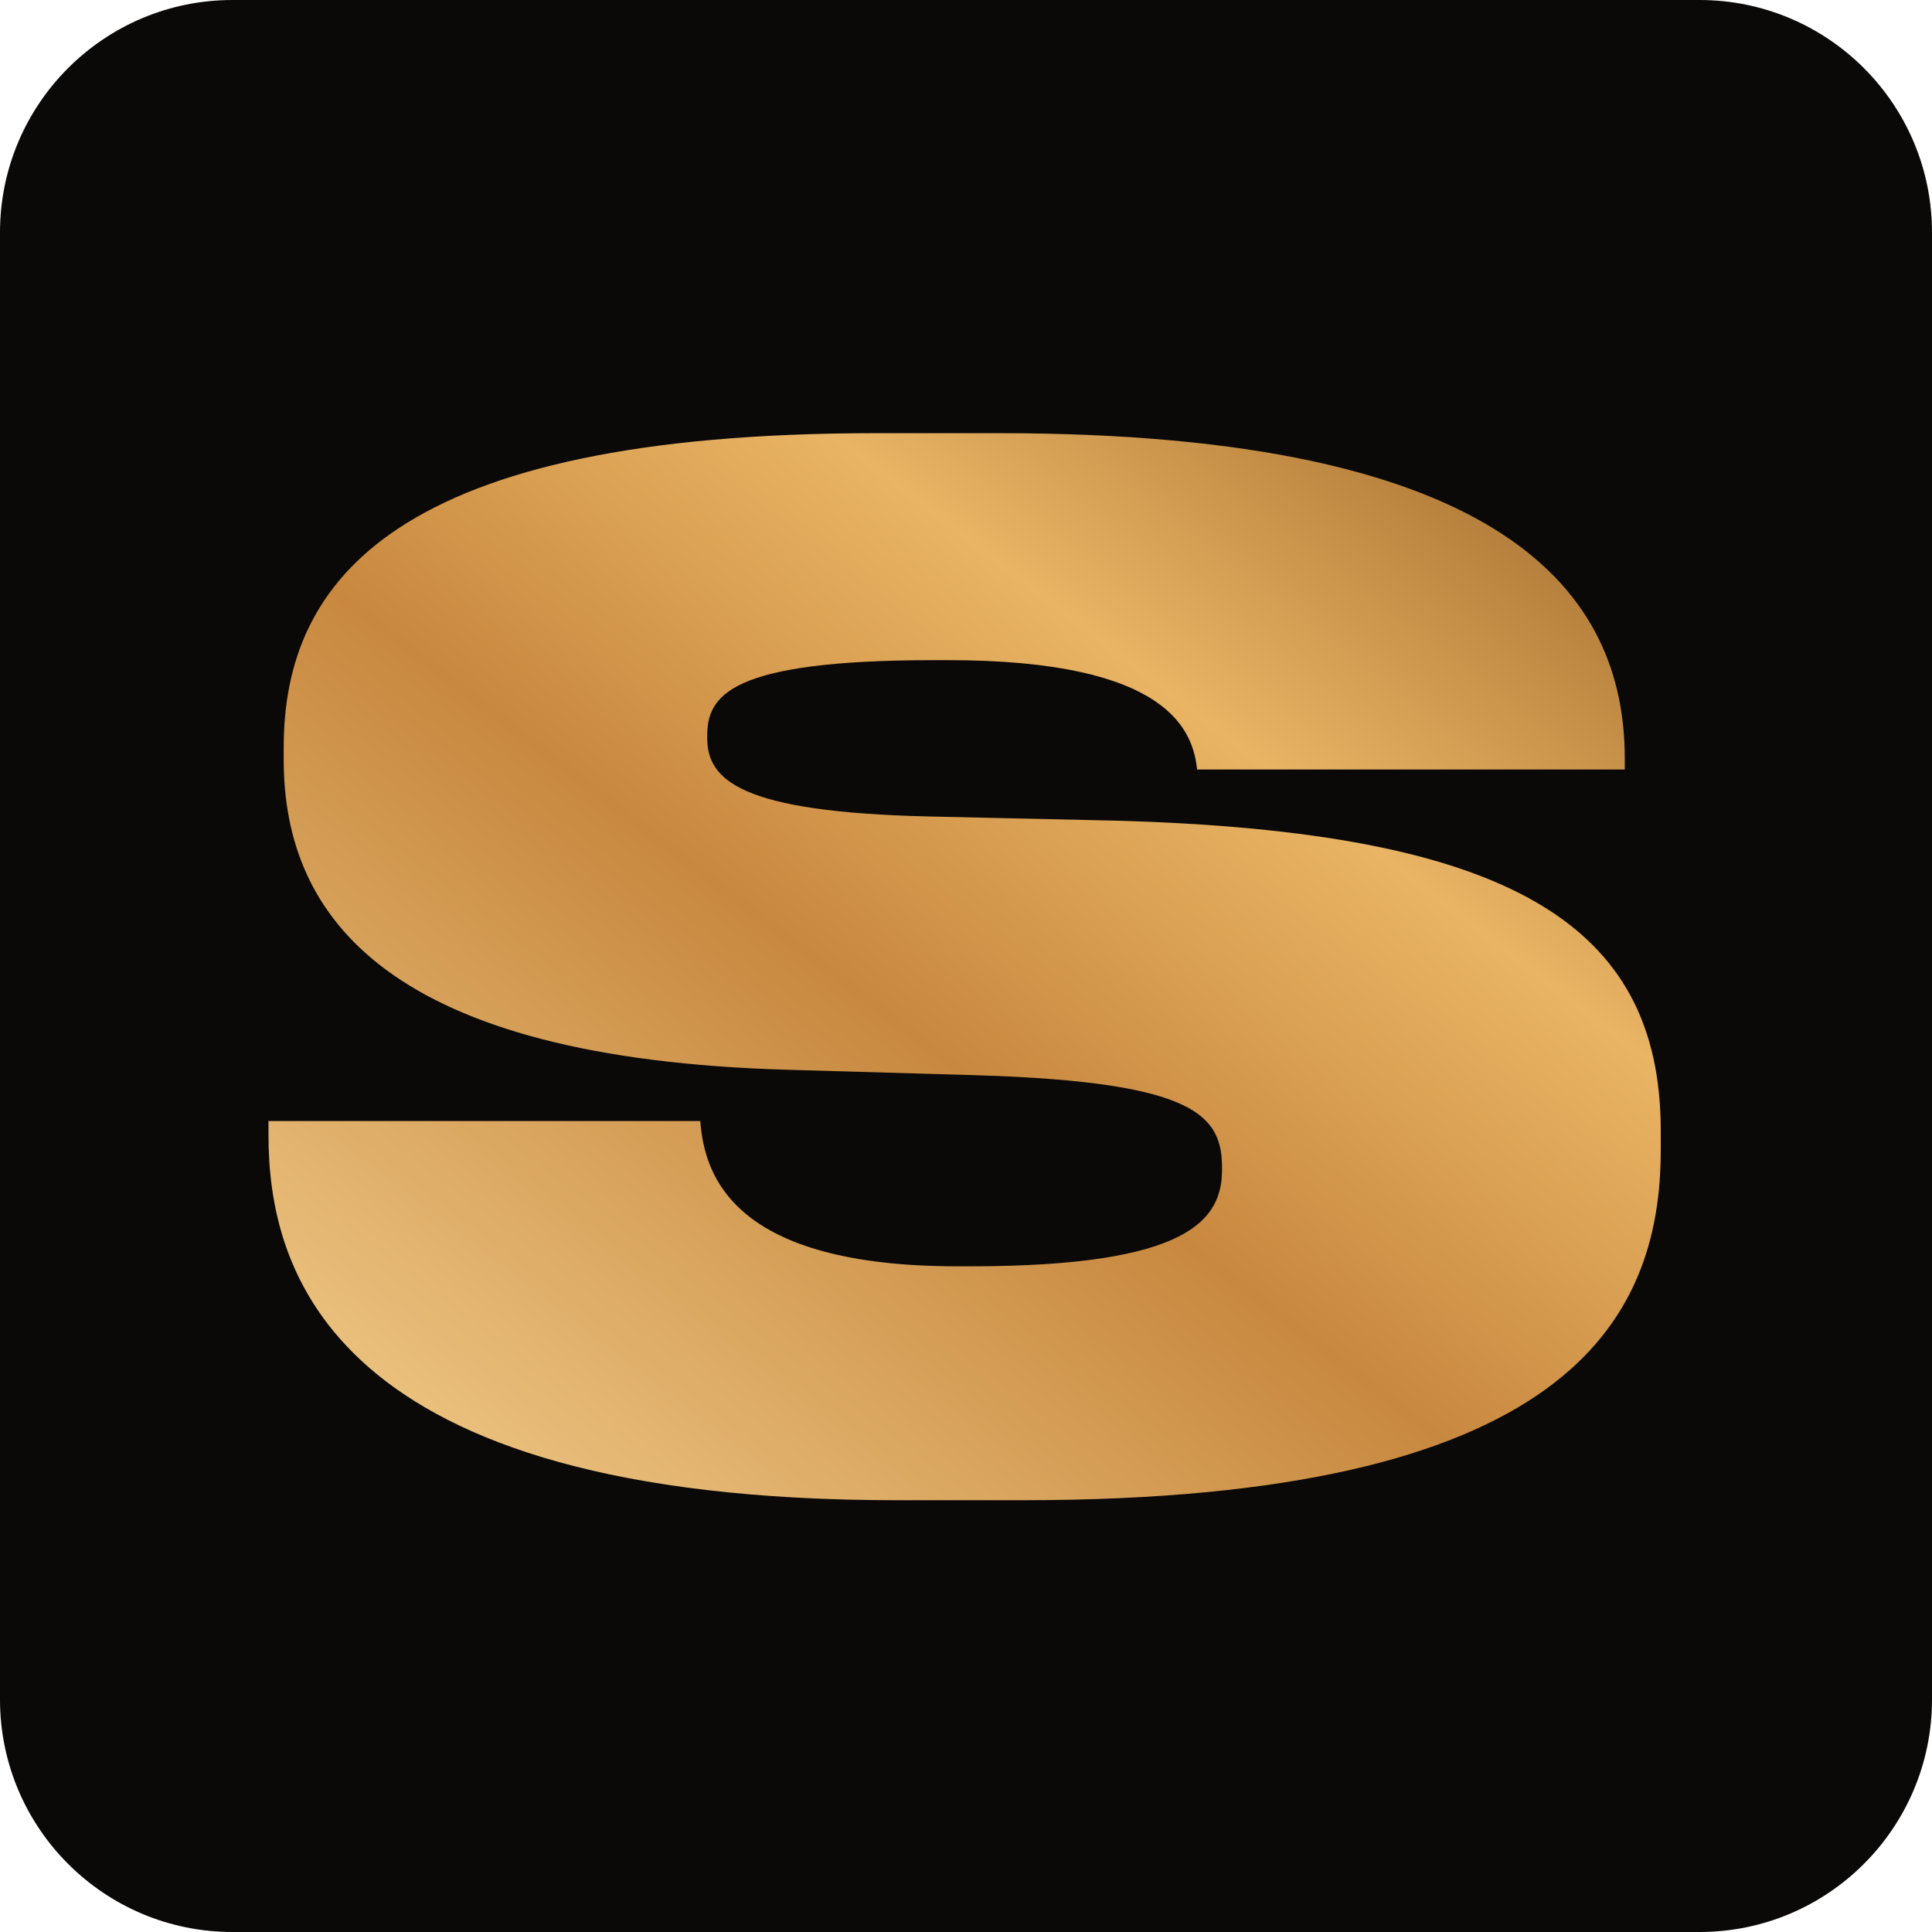
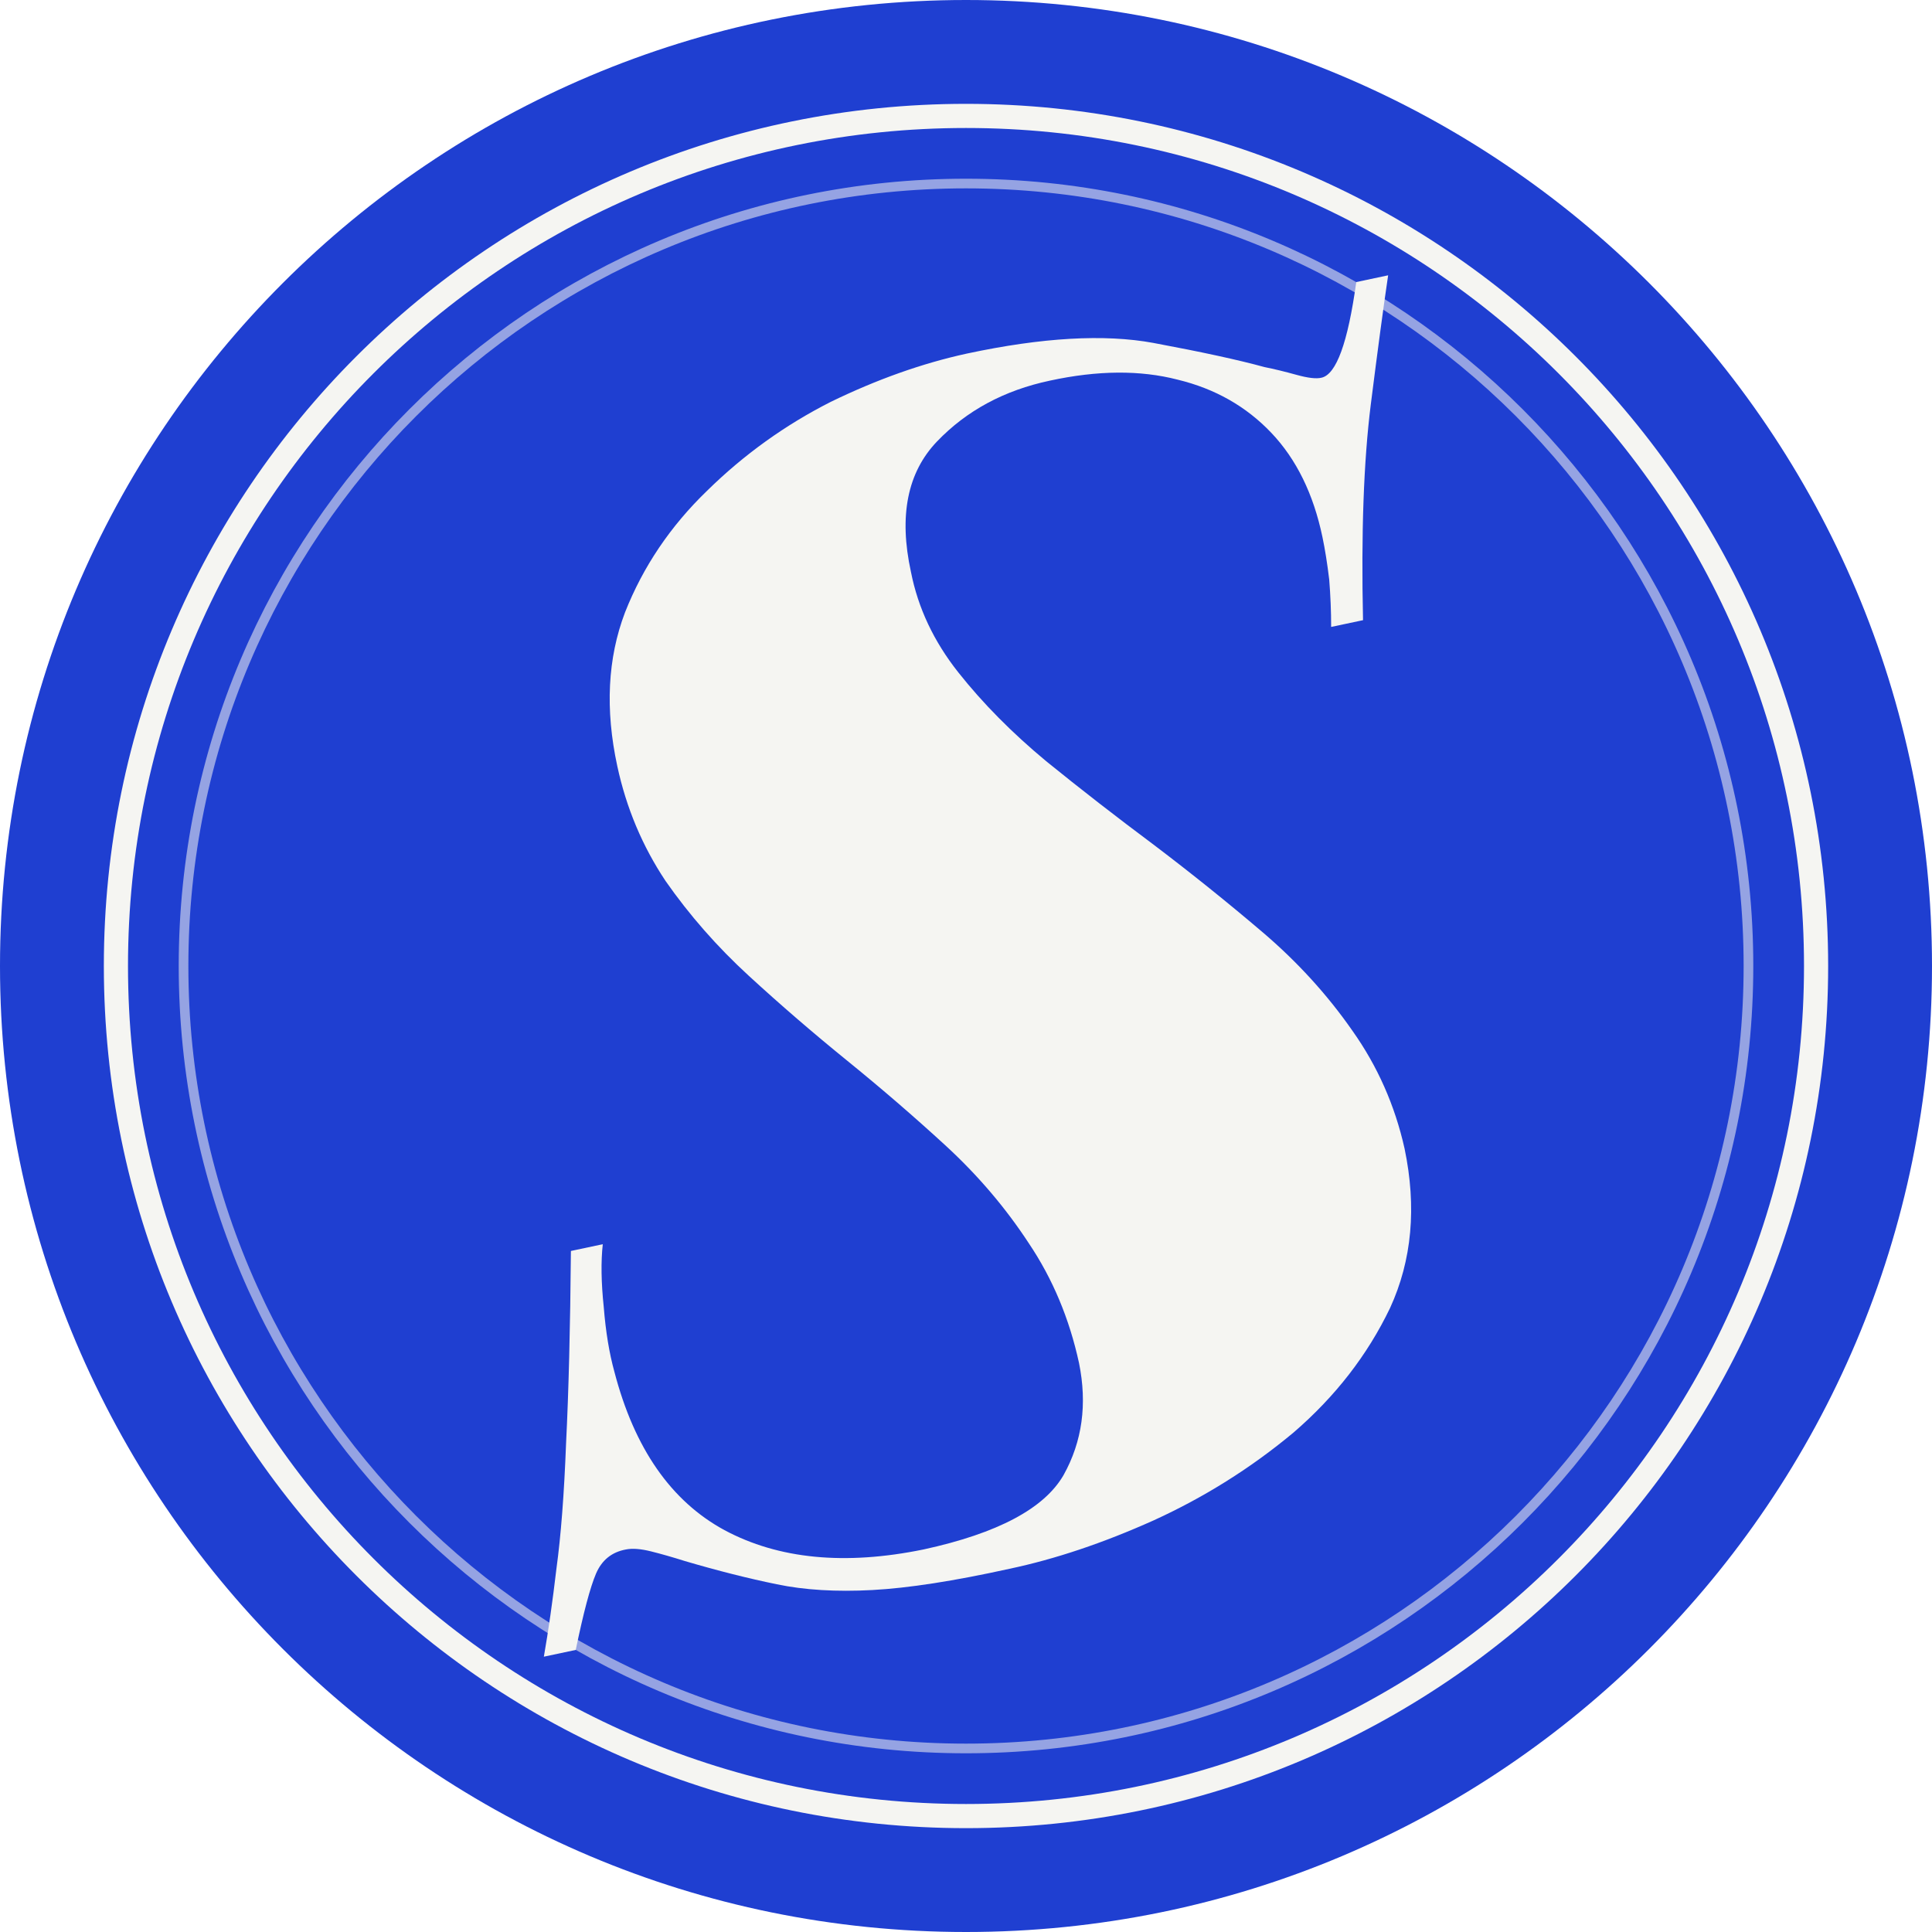
- <svg xmlns="http://www.w3.org/2000/svg" viewBox="0 0 1396 1396">
-   <defs>
-     <linearGradient id="g" x1="0" y1="0" x2="1" y2="1">
-       <stop offset="0" stop-color="#f3d08e" />
-       <stop offset=".45" stop-color="#c8883f" />
-       <stop offset=".7" stop-color="#e9b464" />
-       <stop offset="1" stop-color="#9a6326" />
-     </linearGradient>
-   </defs>
-   <rect width="1396" height="1396" rx="168" fill="#0b0908" />
-   <path transform="translate(180 1070) scale(1 -1)" fill="url(#g)" d="M559 -14C950 -14 1020 114 1020 239V253C1020 403 910 469 627 477L493 480C353 483 331 507 331 537V538C331 567 346 593 495 593H505C666 593 682 541 685 514H994V522C994 640 910 757 542 757H453C106 757 25 651 25 530V521C25 406 102 305 390 297L528 293C684 288 703 264 703 226V225C703 189 680 155 521 155H512C350 155 329 220 326 260H14V250C14 153 57 -14 468 -14Z" />
+ <svg xmlns="http://www.w3.org/2000/svg" viewBox="0 0 200 200" role="img" aria-label="Senimen">
+   <circle cx="100" cy="100" r="100" fill="#1F3FD1" />
+   <circle cx="100" cy="100" r="88" fill="none" stroke="#F5F5F2" stroke-width="2.5" />
+   <circle cx="100" cy="100" r="81" fill="none" stroke="#F5F5F2" stroke-width="1" opacity=".55" />
+   <path fill="#F5F5F2" d="M143.7 28.5Q143 33.2 141.9 41.9Q140.8 50.7 141.1 64.2L137.8 64.9Q137.8 62.5 137.6 60Q137.3 57.5 136.9 55.6Q135.5 48.9 131.6 44.8Q127.7 40.7 121.9 39.3Q116.1 37.8 108.7 39.4Q101.6 40.9 97 45.7Q92.4 50.5 94.3 59.2Q95.4 64.8 99.2 69.6Q103 74.4 108.3 78.8Q113.6 83.1 119.5 87.5Q125.3 91.9 130.7 96.5Q136.1 101.1 140 106.7Q143.9 112.2 145.4 118.9Q147.3 128 143.9 135.4Q140.4 142.7 133.9 148.3Q127.3 153.8 119.4 157.4Q111.6 160.9 104.5 162.4Q95.9 164.3 90.3 164.6Q84.7 164.9 80.4 164Q76 163.1 70.9 161.6Q69 161 67.4 160.6Q65.8 160.2 64.8 160.4Q62.6 160.8 61.7 162.9Q60.8 165 59.6 170.8L56.3 171.5Q57 167.5 57.6 162.4Q58.3 157.3 58.6 149.4Q59 141.4 59.1 129.5L62.4 128.8Q62.1 131.5 62.5 135.3Q62.8 139.1 63.6 142Q66.7 153.9 75 158.4Q83.4 162.9 95.6 160.4Q107.1 157.9 110.1 152.7Q113 147.5 111.7 141.1Q110.2 134.2 106.5 128.7Q102.9 123.2 97.9 118.6Q93 114.1 87.7 109.8Q82.4 105.5 77.5 101Q72.6 96.5 68.9 91.2Q65.3 85.8 63.9 79.3Q62 70.5 64.7 63.4Q67.5 56.3 73.2 50.8Q78.9 45.2 86 41.6Q93.2 38.1 100.1 36.6Q111.8 34.1 119.4 35.5Q126.9 36.9 130.9 38Q132.4 38.3 134.2 38.8Q136 39.3 136.8 39.1Q139.1 38.6 140.4 29.2Z" />
</svg>
